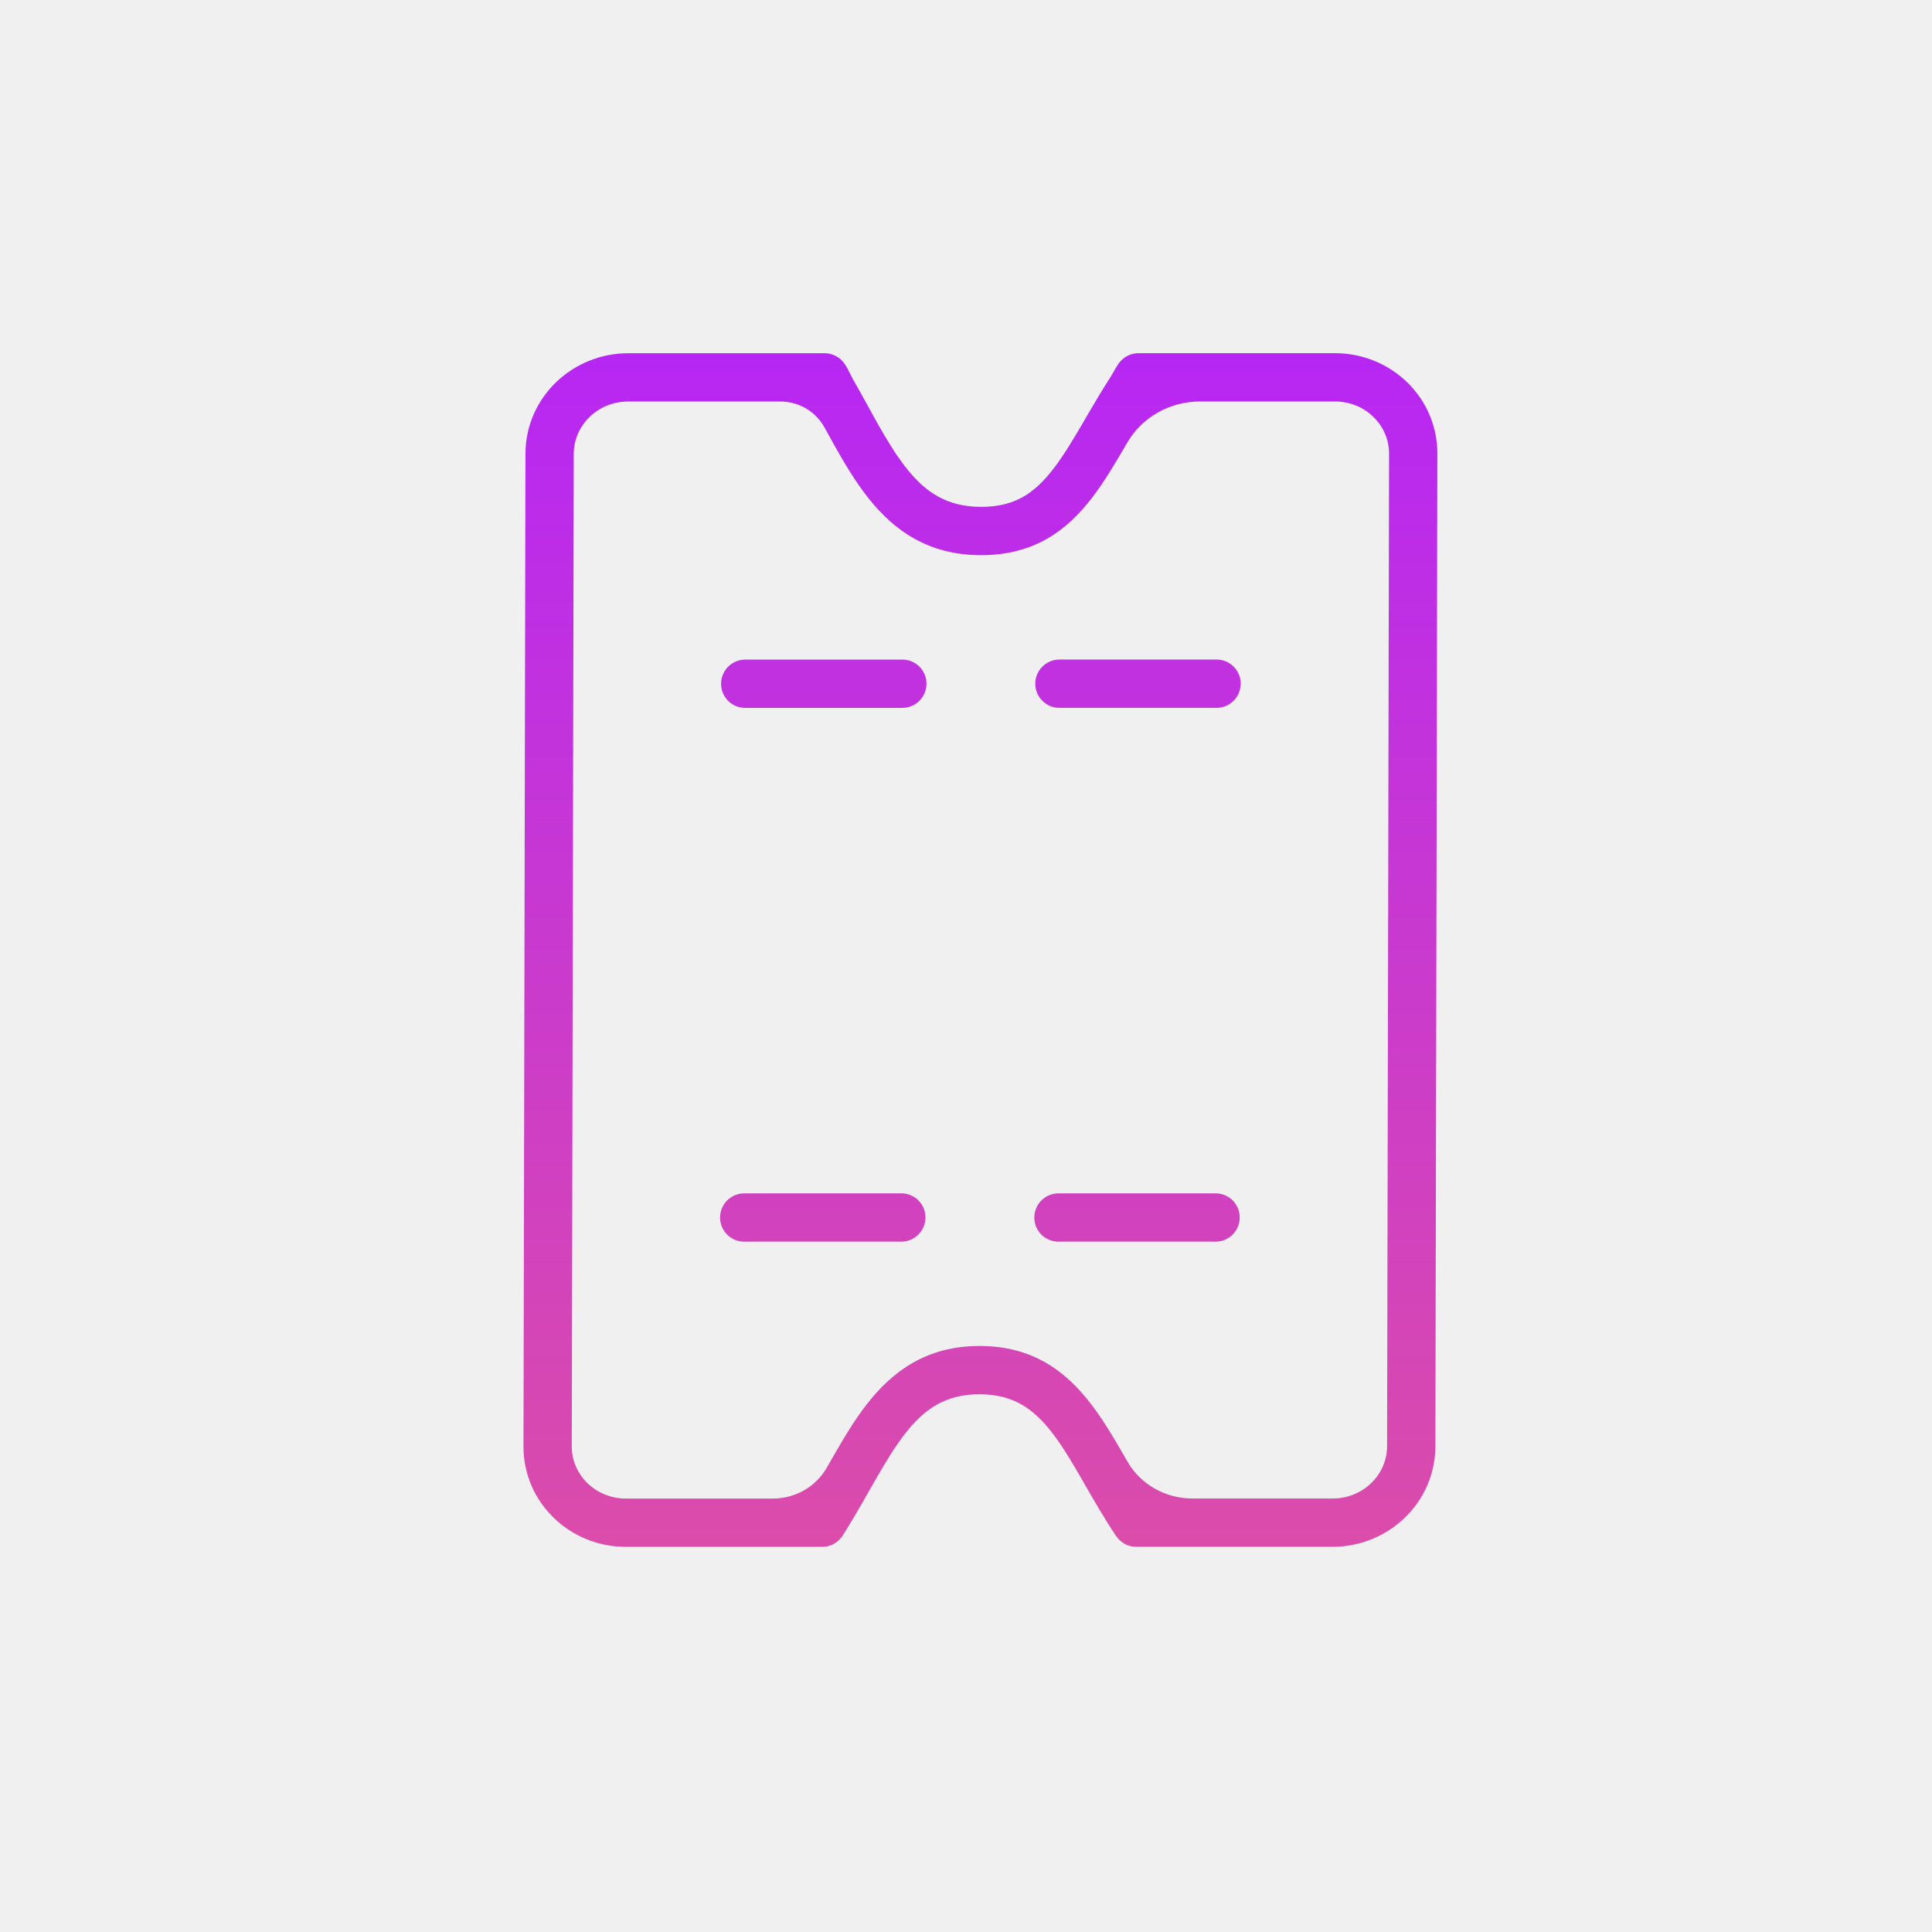
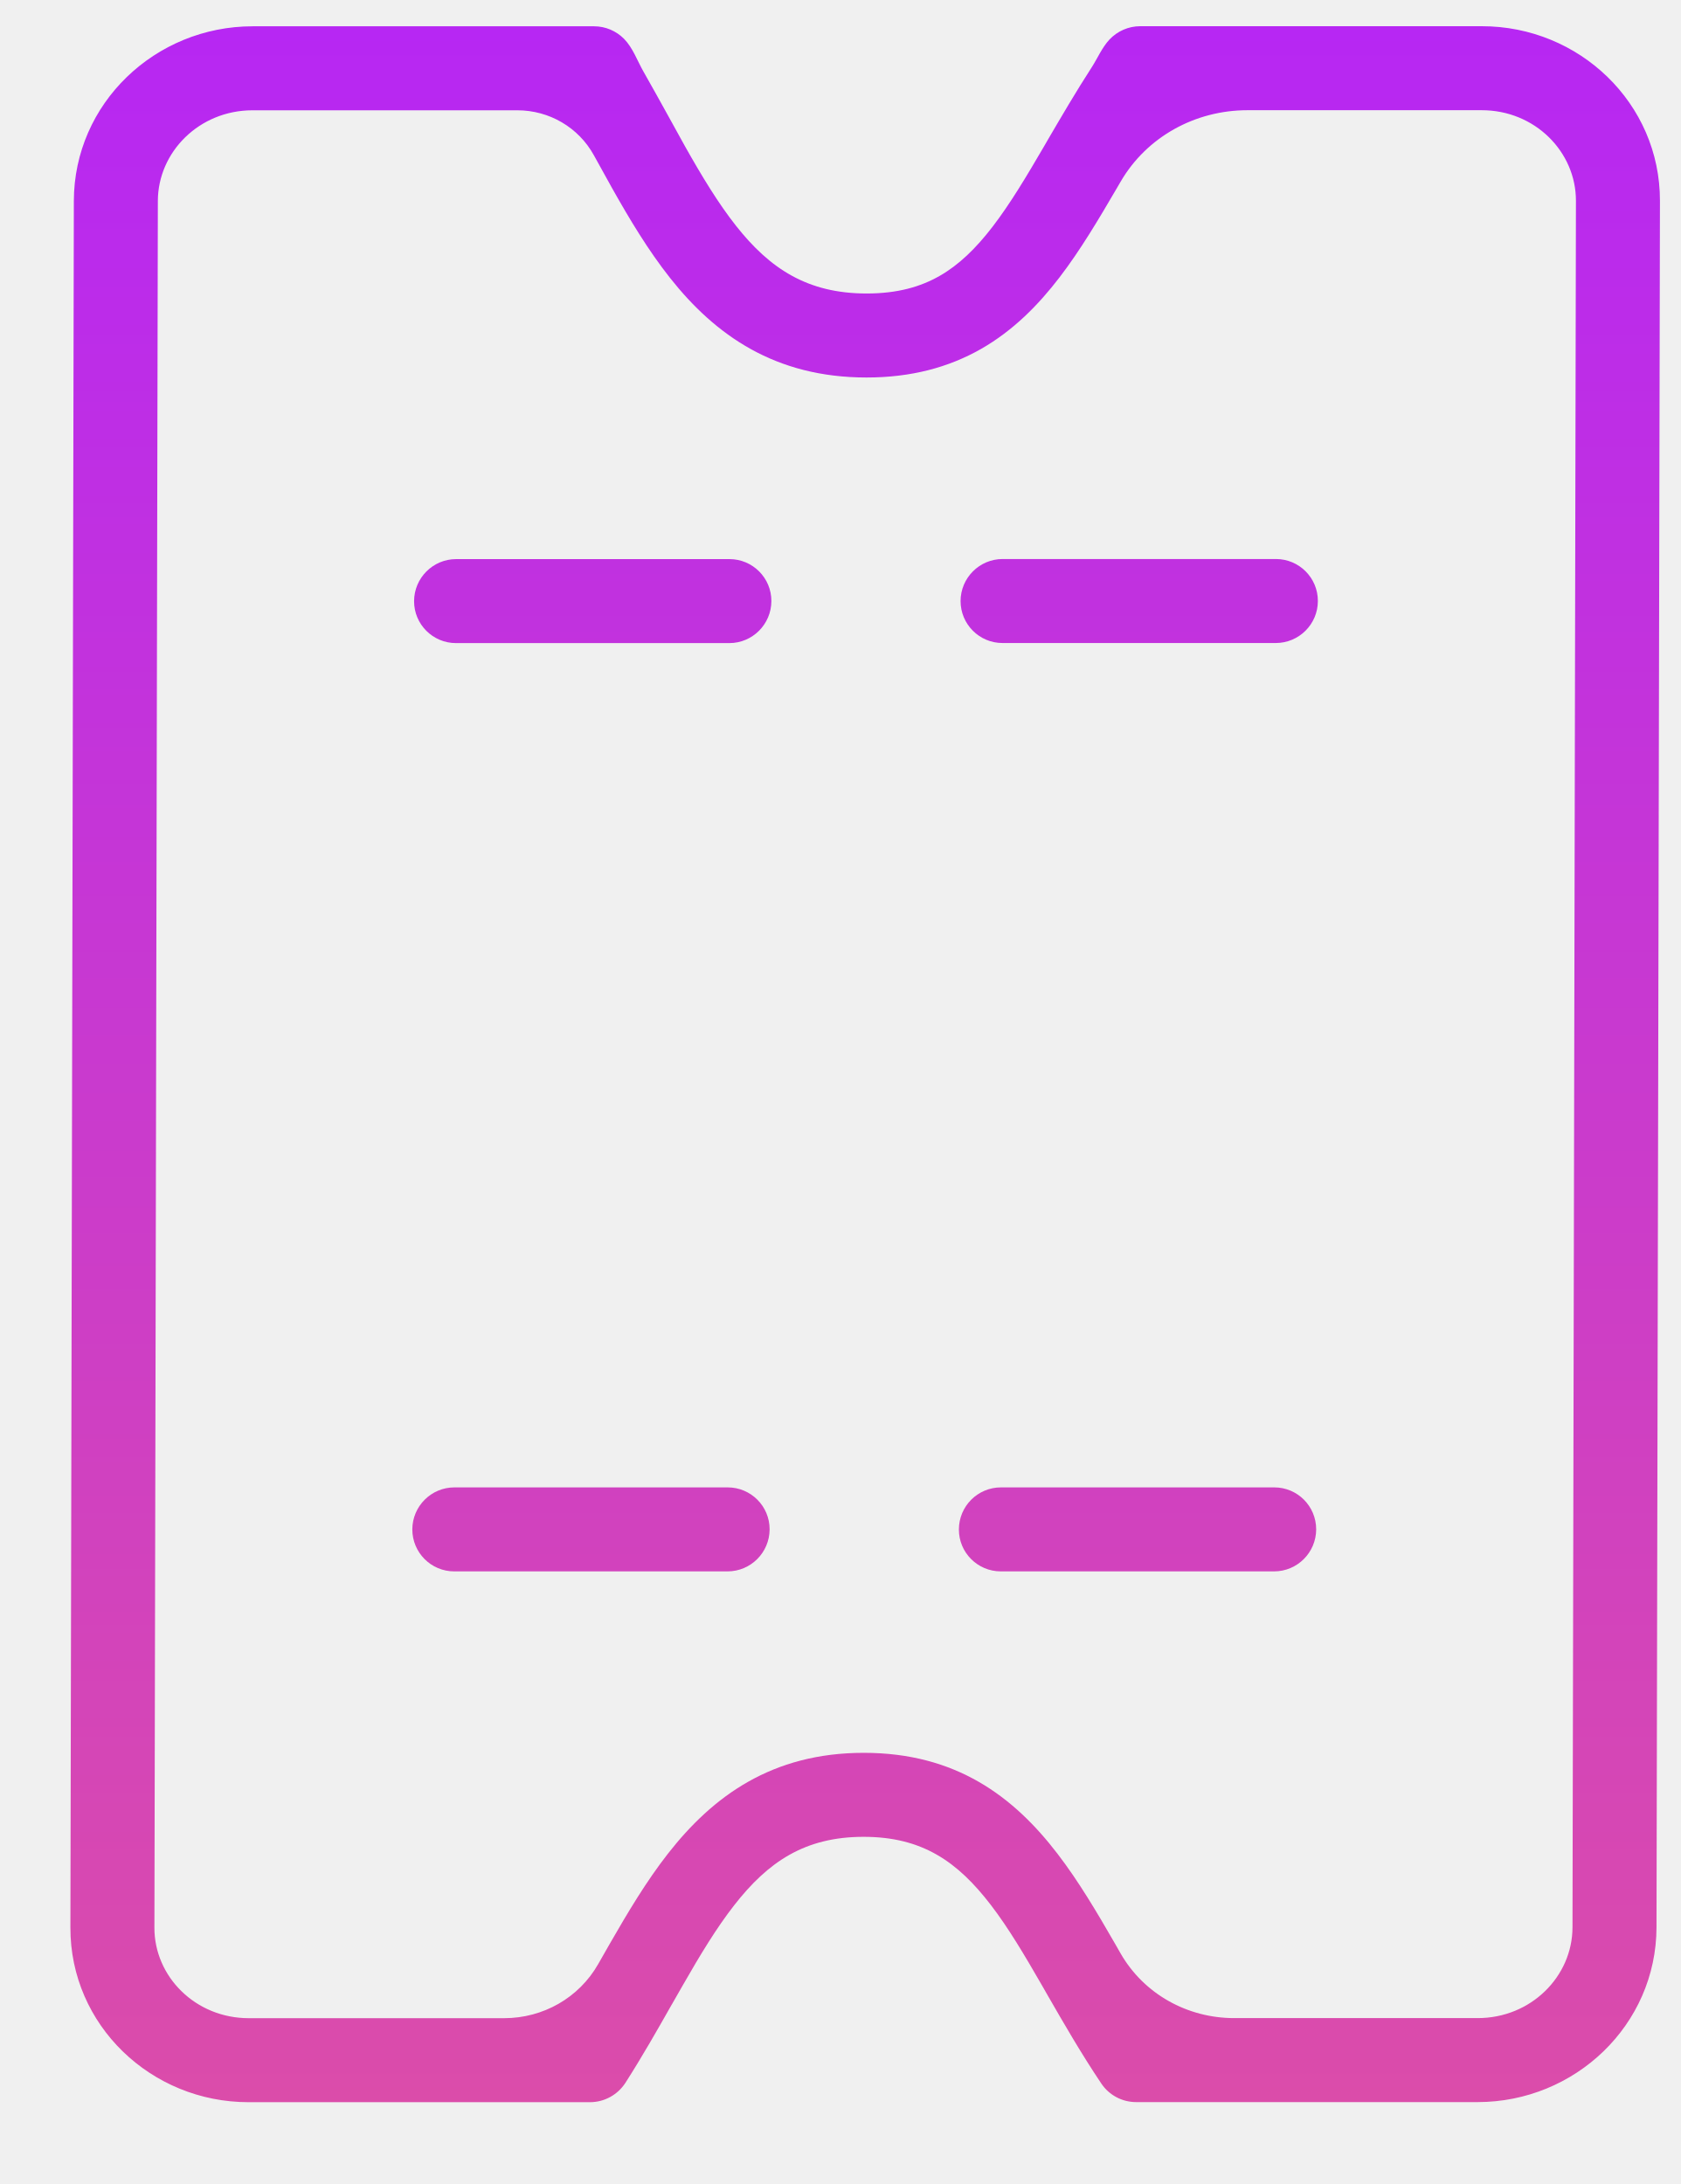
- <svg xmlns="http://www.w3.org/2000/svg" width="40" height="40" viewBox="0 0 40 40" fill="none">
-   <mask id="path-2-inside-1" fill="white">
-     <path fill-rule="evenodd" clip-rule="evenodd" d="M13.006 8.313C12.371 8.313 11.88 8.81 11.879 9.393L11.838 29.947C11.836 30.53 12.326 31.026 12.961 31.026L16.001 31.026C16.464 31.026 16.892 30.784 17.121 30.381L17.121 30.381C17.167 30.301 17.212 30.221 17.258 30.141C17.47 29.772 17.693 29.397 17.951 29.067C18.485 28.384 19.188 27.867 20.282 27.867C21.378 27.867 22.066 28.387 22.589 29.07C22.841 29.398 23.061 29.772 23.272 30.138L23.34 30.257C23.618 30.739 24.134 31.025 24.691 31.025L27.59 31.025C28.225 31.025 28.717 30.528 28.718 29.945L28.759 9.391C28.76 8.808 28.271 8.311 27.636 8.312L24.849 8.312C24.229 8.312 23.651 8.627 23.339 9.163L23.296 9.237C23.082 9.603 22.862 9.976 22.612 10.302C22.359 10.632 22.061 10.935 21.678 11.154C21.291 11.375 20.843 11.494 20.314 11.494C19.226 11.494 18.515 10.99 17.976 10.309C17.715 9.979 17.491 9.605 17.281 9.231C17.209 9.102 17.139 8.974 17.069 8.848C16.886 8.516 16.537 8.313 16.158 8.313L13.006 8.313H13.006ZM17.661 7.855C17.585 7.722 17.534 7.57 17.427 7.461C17.333 7.367 17.205 7.313 17.072 7.313L13.008 7.313L13.008 7.313C11.848 7.313 10.881 8.231 10.879 9.393L10.838 29.947C10.835 31.109 11.799 32.027 12.959 32.026L17.023 32.026C17.193 32.026 17.352 31.939 17.445 31.795C17.645 31.481 17.828 31.16 17.997 30.862L17.997 30.862L17.998 30.861C18.041 30.784 18.084 30.71 18.126 30.637C18.336 30.27 18.529 29.951 18.739 29.682C19.141 29.167 19.578 28.867 20.28 28.867C20.979 28.867 21.4 29.164 21.795 29.679C22.002 29.949 22.192 30.269 22.405 30.639L22.473 30.758L22.473 30.758C22.663 31.088 22.871 31.449 23.11 31.805C23.203 31.943 23.358 32.025 23.524 32.025L27.588 32.025C28.748 32.025 29.715 31.107 29.718 29.945L29.759 9.391C29.761 8.229 28.798 7.311 27.637 7.312L23.572 7.312C23.433 7.312 23.301 7.37 23.206 7.471C23.117 7.567 23.065 7.693 22.994 7.803C22.804 8.097 22.635 8.387 22.478 8.655L22.478 8.655L22.432 8.735C22.215 9.107 22.024 9.426 21.818 9.695C21.615 9.96 21.413 10.155 21.184 10.286C20.96 10.413 20.686 10.494 20.317 10.494C19.61 10.494 19.163 10.197 18.761 9.688C18.551 9.422 18.358 9.104 18.153 8.74C18.09 8.627 18.024 8.508 17.957 8.385C17.862 8.213 17.763 8.034 17.661 7.855ZM14.929 14.156C14.93 13.88 15.154 13.656 15.43 13.656L18.683 13.656C18.959 13.656 19.183 13.88 19.182 14.156C19.181 14.432 18.957 14.656 18.681 14.656L15.428 14.656C15.152 14.656 14.928 14.432 14.929 14.156ZM21.935 13.655C21.659 13.655 21.435 13.879 21.434 14.155C21.434 14.431 21.657 14.655 21.933 14.655L25.186 14.655C25.462 14.655 25.686 14.431 25.687 14.155C25.688 13.879 25.464 13.655 25.188 13.655L21.935 13.655ZM14.908 25.207C14.909 24.931 15.133 24.707 15.409 24.707L18.662 24.707C18.938 24.707 19.162 24.931 19.161 25.207C19.16 25.483 18.936 25.707 18.66 25.707L15.407 25.707C15.131 25.707 14.908 25.483 14.908 25.207ZM21.915 24.707C21.639 24.707 21.415 24.93 21.414 25.207C21.413 25.483 21.637 25.707 21.913 25.707L25.166 25.707C25.442 25.707 25.666 25.483 25.667 25.207C25.667 24.93 25.444 24.707 25.168 24.707H21.915Z" />
+ <svg xmlns="http://www.w3.org/2000/svg" width="20" height="26" viewBox="0 0 20 26" fill="none">
+   <mask id="path-1-inside-1" fill="white">
+     <path fill-rule="evenodd" clip-rule="evenodd" d="M3.006 1.313C2.371 1.313 1.88 1.81 1.879 2.393L1.838 22.947C1.836 23.53 2.326 24.026 2.961 24.026L6.001 24.026C6.464 24.026 6.892 23.784 7.121 23.381L7.121 23.381C7.167 23.301 7.212 23.221 7.258 23.141C7.47 22.772 7.693 22.397 7.951 22.067C8.485 21.384 9.188 20.867 10.282 20.867C11.379 20.867 12.066 21.387 12.589 22.07C12.841 22.398 13.061 22.772 13.272 23.138L13.34 23.257C13.618 23.739 14.134 24.025 14.691 24.025L17.59 24.025C18.225 24.025 18.717 23.528 18.718 22.945L18.759 2.391C18.76 1.808 18.271 1.311 17.636 1.312L14.849 1.312C14.229 1.312 13.651 1.627 13.339 2.163L13.296 2.237C13.082 2.603 12.862 2.976 12.612 3.302C12.359 3.632 12.061 3.935 11.678 4.154C11.29 4.375 10.843 4.494 10.315 4.494C9.226 4.494 8.515 3.99 7.976 3.309C7.715 2.979 7.491 2.605 7.281 2.231C7.209 2.102 7.139 1.974 7.069 1.848C6.886 1.516 6.537 1.313 6.158 1.313L3.006 1.313H3.006ZM7.661 0.855C7.585 0.722 7.534 0.57 7.427 0.461C7.333 0.367 7.205 0.313 7.072 0.313L3.008 0.313L3.008 0.313C1.848 0.313 0.881 1.231 0.879 2.393L0.838 22.947C0.835 24.109 1.799 25.027 2.959 25.026L7.023 25.026C7.193 25.026 7.352 24.939 7.445 24.795C7.646 24.481 7.828 24.16 7.997 23.862L7.997 23.862L7.998 23.861C8.041 23.784 8.084 23.71 8.126 23.637C8.336 23.27 8.529 22.951 8.739 22.682C9.141 22.167 9.578 21.867 10.28 21.867C10.979 21.867 11.4 22.164 11.795 22.679C12.002 22.949 12.192 23.269 12.405 23.639L12.473 23.758L12.473 23.758C12.663 24.088 12.871 24.449 13.11 24.805C13.203 24.943 13.358 25.025 13.524 25.025L17.588 25.025C18.748 25.025 19.715 24.107 19.718 22.945L19.759 2.391C19.761 1.229 18.798 0.311 17.637 0.312L13.572 0.312C13.434 0.312 13.301 0.37 13.206 0.471C13.117 0.567 13.065 0.693 12.994 0.803C12.804 1.097 12.635 1.387 12.478 1.655L12.478 1.655L12.432 1.735C12.215 2.107 12.024 2.426 11.818 2.695C11.615 2.96 11.412 3.155 11.184 3.285C10.96 3.413 10.686 3.494 10.316 3.494C9.61 3.494 9.163 3.197 8.761 2.688C8.551 2.422 8.358 2.104 8.153 1.74C8.09 1.627 8.024 1.508 7.957 1.385C7.862 1.213 7.763 1.034 7.661 0.855ZM4.929 7.156C4.93 6.88 5.154 6.656 5.43 6.656L8.683 6.656C8.959 6.656 9.183 6.88 9.182 7.156C9.181 7.432 8.957 7.656 8.681 7.656L5.428 7.656C5.152 7.656 4.928 7.432 4.929 7.156ZM11.935 6.655C11.659 6.655 11.435 6.879 11.434 7.155C11.434 7.431 11.657 7.655 11.933 7.655L15.186 7.655C15.462 7.655 15.687 7.431 15.687 7.155C15.688 6.879 15.464 6.655 15.188 6.655L11.935 6.655ZM4.908 18.207C4.909 17.931 5.133 17.707 5.409 17.707L8.662 17.707C8.938 17.707 9.162 17.931 9.161 18.207C9.16 18.483 8.936 18.707 8.66 18.707L5.407 18.707C5.131 18.707 4.908 18.483 4.908 18.207ZM11.915 17.707C11.639 17.707 11.415 17.93 11.414 18.207C11.413 18.483 11.637 18.707 11.913 18.707L15.166 18.707C15.442 18.707 15.666 18.483 15.667 18.207C15.667 17.93 15.444 17.707 15.168 17.707H11.915Z" />
  </mask>
-   <path d="M11.879 9.393L12.879 9.393L11.879 9.393ZM13.006 8.313L13.008 7.313L13.008 7.313L13.006 8.313ZM11.838 29.947L10.838 29.947L10.838 29.947L11.838 29.947ZM12.961 31.026L12.959 32.026H12.959L12.961 31.026ZM17.121 30.381L16.252 29.888L16.246 29.899L17.121 30.381ZM17.258 30.141L16.391 29.644L16.391 29.644L17.258 30.141ZM17.951 29.067L18.739 29.682L18.739 29.682L17.951 29.067ZM20.282 27.867L20.284 26.867H20.284L20.282 27.867ZM22.589 29.07L21.795 29.678H21.795L22.589 29.07ZM23.272 30.138L24.138 29.638L24.138 29.637L23.272 30.138ZM27.59 31.025L27.588 32.025H27.588L27.59 31.025ZM28.718 29.945L29.718 29.945L28.718 29.945ZM28.759 9.391L27.759 9.391L27.759 9.391L28.759 9.391ZM27.636 8.312L27.634 9.312L27.636 8.312ZM23.296 9.237L24.159 9.74L24.159 9.74L23.296 9.237ZM22.612 10.302L23.405 10.909L23.405 10.909L22.612 10.302ZM21.678 11.154L21.184 10.285L21.184 10.285L21.678 11.154ZM20.314 11.494L20.316 10.494L20.314 11.494ZM17.976 10.309L17.191 10.93L17.191 10.93L17.976 10.309ZM17.281 9.231L18.153 8.74L18.153 8.74L17.281 9.231ZM13.006 8.313L13.008 7.313H13.008L13.006 8.313ZM17.072 7.313L17.07 8.313L17.072 7.313ZM13.008 7.313L13.01 6.313H13.01L13.008 7.313ZM13.008 7.313L13.007 8.313H13.007L13.008 7.313ZM10.879 9.393L11.879 9.393L10.879 9.393ZM10.838 29.947L9.838 29.947L10.838 29.947ZM12.959 32.026L12.957 33.026H12.957L12.959 32.026ZM17.023 32.026L17.024 31.026H17.024L17.023 32.026ZM17.445 31.795L18.287 32.333L18.287 32.333L17.445 31.795ZM17.997 30.862L18.866 31.355L18.867 31.353L17.997 30.862ZM17.997 30.862L17.128 30.369L17.127 30.37L17.997 30.862ZM17.998 30.861L17.129 30.368L17.129 30.368L17.998 30.861ZM18.126 30.637L18.993 31.133L18.993 31.133L18.126 30.637ZM18.739 29.682L17.951 29.067L17.951 29.067L18.739 29.682ZM20.28 28.867L20.282 27.867H20.282L20.28 28.867ZM21.795 29.679L21 30.287L21 30.287L21.795 29.679ZM22.405 30.639L23.272 30.139L23.272 30.138L22.405 30.639ZM22.473 30.758L21.607 31.258L21.611 31.265L21.615 31.272L22.473 30.758ZM22.473 30.758L23.34 30.258L23.336 30.25L23.332 30.243L22.473 30.758ZM23.11 31.805L22.28 32.364L22.28 32.364L23.11 31.805ZM23.524 32.025L23.526 31.025H23.526L23.524 32.025ZM27.588 32.025L27.586 33.025L27.588 32.025ZM29.718 29.945L28.718 29.945L28.718 29.945L29.718 29.945ZM29.759 9.391L30.759 9.391L30.759 9.391L29.759 9.391ZM27.637 7.312L27.639 6.312L27.637 7.312ZM23.572 7.312L23.57 8.312L23.572 7.312ZM22.478 8.655L23.309 9.21L23.326 9.184L23.342 9.157L22.478 8.655ZM22.478 8.655L21.647 8.1L21.63 8.126L21.615 8.153L22.478 8.655ZM22.432 8.735L23.296 9.237L23.296 9.237L22.432 8.735ZM21.818 9.695L21.025 9.088L21.025 9.088L21.818 9.695ZM21.184 10.286L20.689 9.417L20.689 9.417L21.184 10.286ZM20.317 10.494L20.318 9.494L20.317 10.494ZM18.761 9.688L19.546 9.067L19.546 9.067L18.761 9.688ZM18.153 8.74L17.281 9.231L17.281 9.231L18.153 8.74ZM17.957 8.385L18.833 7.901L17.957 8.385ZM15.43 13.656L15.428 14.656L15.43 13.656ZM14.929 14.156L13.929 14.156L14.929 14.156ZM18.683 13.656L18.685 12.656L18.683 13.656ZM19.182 14.156L18.182 14.156L19.182 14.156ZM18.681 14.656L18.683 13.656L18.681 14.656ZM15.428 14.656L15.426 15.656L15.428 14.656ZM21.434 14.155L22.434 14.156L21.434 14.155ZM21.935 13.655L21.937 12.655L21.935 13.655ZM21.933 14.655L21.935 13.655L21.933 14.655ZM25.186 14.655L25.184 15.655L25.186 14.655ZM25.188 13.655L25.186 14.655L25.188 13.655ZM15.409 24.707L15.408 25.707H15.408L15.409 24.707ZM18.662 24.707L18.664 23.707H18.664L18.662 24.707ZM19.161 25.207L20.161 25.208L20.161 25.208L19.161 25.207ZM18.66 25.707L18.662 24.707H18.662L18.66 25.707ZM15.407 25.707L15.405 26.707H15.405L15.407 25.707ZM21.913 25.707L21.911 26.707H21.911L21.913 25.707ZM25.166 25.707L25.167 24.707H25.167L25.166 25.707ZM25.667 25.207L24.667 25.206L25.667 25.207ZM17.661 7.855L16.792 8.352L17.661 7.855ZM16.158 8.313L16.156 9.313L16.158 8.313ZM22.994 7.803L23.833 8.345L22.994 7.803ZM24.691 31.025L24.69 32.025L24.691 31.025ZM16.001 31.026L16.003 30.026L16.001 31.026ZM12.879 9.393C12.879 9.386 12.898 9.313 13.005 9.313L13.008 7.313C11.844 7.313 10.881 8.234 10.879 9.392L12.879 9.393ZM12.838 29.947L12.879 9.393L10.879 9.392L10.838 29.947L12.838 29.947ZM12.963 30.026C12.856 30.026 12.838 29.954 12.838 29.947L10.838 29.947C10.835 31.105 11.795 32.027 12.959 32.026L12.963 30.026ZM16.003 30.026L12.963 30.026L12.959 32.026L15.999 32.026L16.003 30.026ZM16.246 29.899L16.246 29.899L17.997 30.863L17.997 30.863L16.246 29.899ZM16.391 29.644C16.344 29.727 16.297 29.808 16.252 29.888L17.991 30.874C18.036 30.794 18.081 30.715 18.126 30.637L16.391 29.644ZM17.164 28.453C16.858 28.844 16.604 29.273 16.391 29.644L18.126 30.637C18.336 30.271 18.529 29.951 18.739 29.682L17.164 28.453ZM20.284 26.867C18.797 26.867 17.828 27.602 17.163 28.453L18.739 29.682C19.142 29.166 19.579 28.867 20.28 28.867L20.284 26.867ZM23.384 28.461C22.733 27.611 21.779 26.867 20.284 26.867L20.28 28.867C20.978 28.867 21.4 29.163 21.795 29.678L23.384 28.461ZM24.138 29.637C23.929 29.275 23.68 28.848 23.384 28.461L21.795 29.678C22.002 29.949 22.192 30.269 22.405 30.639L24.138 29.637ZM24.207 29.757L24.138 29.638L22.405 30.638L22.473 30.757L24.207 29.757ZM27.592 30.025L24.693 30.025L24.69 32.025L27.588 32.025L27.592 30.025ZM27.718 29.945C27.718 29.952 27.698 30.025 27.592 30.025L27.588 32.025C28.752 32.025 29.715 31.104 29.718 29.945L27.718 29.945ZM27.759 9.391L27.718 29.945L29.718 29.945L29.759 9.391L27.759 9.391ZM27.634 9.312C27.74 9.312 27.759 9.384 27.759 9.391L29.759 9.391C29.761 8.233 28.801 7.311 27.637 7.312L27.634 9.312ZM24.847 9.312L27.634 9.312L27.637 7.312L24.85 7.312L24.847 9.312ZM24.159 9.74L24.203 9.665L22.475 8.66L22.432 8.735L24.159 9.74ZM23.405 10.909C23.699 10.526 23.949 10.099 24.159 9.74L22.432 8.734C22.215 9.107 22.024 9.426 21.818 9.695L23.405 10.909ZM22.173 12.022C22.71 11.716 23.103 11.304 23.405 10.909L21.818 9.695C21.615 9.96 21.412 10.155 21.184 10.285L22.173 12.022ZM20.313 12.494C21 12.494 21.621 12.337 22.173 12.022L21.184 10.285C20.96 10.413 20.686 10.494 20.316 10.494L20.313 12.494ZM17.191 10.93C17.866 11.783 18.842 12.494 20.313 12.494L20.316 10.494C19.61 10.494 19.164 10.197 18.761 9.688L17.191 10.93ZM16.41 9.722C16.625 10.105 16.88 10.536 17.191 10.93L18.761 9.688C18.551 9.422 18.358 9.104 18.153 8.74L16.41 9.722ZM16.192 9.331C16.262 9.457 16.334 9.589 16.41 9.722L18.153 8.74C18.083 8.615 18.015 8.492 17.945 8.364L16.192 9.331ZM13.004 9.313L16.156 9.313L16.16 7.313L13.008 7.313L13.004 9.313ZM13.004 9.313H13.005L13.008 7.313H13.008L13.004 9.313ZM17.07 8.313C16.937 8.313 16.809 8.26 16.716 8.166L18.138 6.757C17.857 6.473 17.474 6.314 17.074 6.313L17.07 8.313ZM13.007 8.313L17.07 8.313L17.074 6.313L13.01 6.313L13.007 8.313ZM13.007 8.313L13.007 8.313L13.01 6.313H13.01L13.007 8.313ZM11.879 9.393C11.88 8.812 12.369 8.313 13.007 8.313L13.01 6.313C11.327 6.313 9.882 7.65 9.879 9.393L11.879 9.393ZM11.838 29.948L11.879 9.393L9.879 9.393L9.838 29.947L11.838 29.948ZM12.961 31.026C12.323 31.026 11.836 30.528 11.838 29.948L9.838 29.947C9.834 31.69 11.274 33.027 12.957 33.026L12.961 31.026ZM17.024 31.026L12.961 31.026L12.957 33.026L17.021 33.026L17.024 31.026ZM16.602 31.257C16.695 31.113 16.854 31.026 17.024 31.026L17.021 33.026C17.533 33.026 18.01 32.764 18.287 32.333L16.602 31.257ZM17.128 30.369C16.957 30.67 16.787 30.969 16.602 31.257L18.287 32.333C18.504 31.993 18.699 31.65 18.866 31.355L17.128 30.369ZM17.127 30.37L17.127 30.37L18.867 31.353L18.867 31.353L17.127 30.37ZM17.129 30.368L17.128 30.369L18.866 31.355L18.867 31.354L17.129 30.368ZM17.258 30.14C17.215 30.215 17.172 30.292 17.129 30.368L18.867 31.354C18.911 31.277 18.952 31.204 18.993 31.133L17.258 30.14ZM17.951 29.067C17.693 29.397 17.47 29.772 17.258 30.14L18.993 31.133C19.201 30.769 19.364 30.504 19.527 30.296L17.951 29.067ZM20.282 27.867C19.778 27.867 19.321 27.977 18.907 28.21C18.505 28.437 18.2 28.748 17.951 29.067L19.527 30.296C19.68 30.1 19.794 30.004 19.887 29.952C19.968 29.907 20.08 29.867 20.278 29.867L20.282 27.867ZM22.589 29.07C22.347 28.753 22.048 28.44 21.649 28.212C21.238 27.976 20.783 27.867 20.282 27.867L20.278 29.867C20.476 29.867 20.581 29.906 20.654 29.948C20.739 29.997 20.848 30.089 21 30.287L22.589 29.07ZM23.272 30.138C23.061 29.773 22.841 29.399 22.589 29.07L21 30.287C21.162 30.499 21.323 30.766 21.539 31.14L23.272 30.138ZM23.34 30.257L23.272 30.139L21.538 31.139L21.607 31.258L23.34 30.257ZM23.332 30.243L23.332 30.243L21.615 31.272L21.615 31.272L23.332 30.243ZM23.941 31.246C23.724 30.924 23.533 30.592 23.34 30.258L21.606 31.257C21.794 31.584 22.018 31.975 22.28 32.364L23.941 31.246ZM23.526 31.025C23.692 31.025 23.848 31.108 23.941 31.246L22.28 32.364C22.558 32.778 23.024 33.025 23.523 33.025L23.526 31.025ZM27.59 31.025L23.526 31.025L23.523 33.025L27.586 33.025L27.59 31.025ZM28.718 29.945C28.717 30.526 28.227 31.025 27.59 31.025L27.586 33.025C29.27 33.025 30.714 31.688 30.718 29.945L28.718 29.945ZM28.759 9.39L28.718 29.945L30.718 29.945L30.759 9.391L28.759 9.39ZM27.636 8.312C28.273 8.311 28.76 8.81 28.759 9.39L30.759 9.391C30.762 7.648 29.323 6.311 27.639 6.312L27.636 8.312ZM23.57 8.312L27.636 8.312L27.639 6.312L23.574 6.312L23.57 8.312ZM23.936 8.153C23.842 8.254 23.709 8.312 23.57 8.312L23.574 6.312C23.158 6.312 22.76 6.485 22.476 6.789L23.936 8.153ZM23.342 9.157C23.5 8.887 23.657 8.617 23.833 8.345L22.155 7.26C21.95 7.577 21.769 7.887 21.615 8.153L23.342 9.157ZM23.309 9.21L23.309 9.21L21.647 8.1L21.647 8.1L23.309 9.21ZM23.296 9.237L23.342 9.158L21.615 8.153L21.568 8.232L23.296 9.237ZM22.612 10.302C22.862 9.976 23.082 9.603 23.296 9.237L21.569 8.232C21.347 8.611 21.187 8.877 21.025 9.088L22.612 10.302ZM21.678 11.154C22.061 10.935 22.359 10.632 22.612 10.302L21.025 9.088C20.871 9.289 20.764 9.375 20.689 9.417L21.678 11.154ZM20.315 11.494C20.843 11.494 21.291 11.375 21.678 11.154L20.689 9.417C20.654 9.438 20.613 9.455 20.561 9.469C20.507 9.482 20.429 9.494 20.318 9.494L20.315 11.494ZM17.976 10.309C18.228 10.627 18.536 10.935 18.94 11.158C19.354 11.386 19.811 11.494 20.315 11.494L20.318 9.494C20.114 9.494 19.995 9.454 19.909 9.406C19.812 9.353 19.696 9.257 19.546 9.067L17.976 10.309ZM17.281 9.231C17.491 9.604 17.715 9.979 17.976 10.309L19.546 9.067C19.387 8.865 19.225 8.604 19.025 8.248L17.281 9.231ZM17.08 8.868C17.148 8.99 17.215 9.113 17.281 9.231L19.025 8.248C18.964 8.14 18.901 8.025 18.833 7.901L17.08 8.868ZM16.792 8.352C16.89 8.523 16.985 8.695 17.08 8.868L18.833 7.901C18.739 7.73 18.637 7.545 18.53 7.358L16.792 8.352ZM15.432 12.656C14.604 12.656 13.931 13.327 13.929 14.156L15.929 14.156C15.928 14.432 15.704 14.656 15.428 14.656L15.432 12.656ZM18.685 12.656L15.432 12.656L15.428 14.656L18.681 14.656L18.685 12.656ZM20.182 14.156C20.184 13.328 19.514 12.656 18.685 12.656L18.681 14.656C18.405 14.656 18.181 14.432 18.182 14.156L20.182 14.156ZM18.679 15.656C19.507 15.656 20.18 14.985 20.182 14.156L18.182 14.156C18.183 13.88 18.407 13.656 18.683 13.656L18.679 15.656ZM15.426 15.656L18.679 15.656L18.683 13.656L15.43 13.656L15.426 15.656ZM13.929 14.156C13.927 14.984 14.598 15.656 15.426 15.656L15.43 13.656C15.706 13.656 15.93 13.88 15.929 14.156L13.929 14.156ZM22.434 14.156C22.434 14.432 22.209 14.655 21.934 14.655L21.937 12.655C21.109 12.655 20.436 13.327 20.434 14.155L22.434 14.156ZM21.935 13.655C22.211 13.655 22.435 13.88 22.434 14.156L20.434 14.155C20.432 14.983 21.103 15.655 21.931 15.655L21.935 13.655ZM25.188 13.655L21.935 13.655L21.931 15.655H25.184L25.188 13.655ZM24.687 14.155C24.688 13.879 24.912 13.655 25.188 13.655L25.184 15.655C26.012 15.655 26.685 14.984 26.687 14.156L24.687 14.155ZM25.186 14.655C24.91 14.655 24.686 14.431 24.687 14.155L26.687 14.156C26.689 13.327 26.019 12.655 25.19 12.655L25.186 14.655ZM21.934 14.655L25.186 14.655L25.19 12.655L21.937 12.655L21.934 14.655ZM15.411 23.707C14.583 23.707 13.91 24.379 13.908 25.207L15.908 25.208C15.908 25.484 15.684 25.707 15.408 25.707L15.411 23.707ZM18.664 23.707L15.411 23.707L15.408 25.707L18.66 25.707L18.664 23.707ZM20.161 25.208C20.163 24.379 19.493 23.707 18.664 23.707L18.66 25.707C18.384 25.707 18.16 25.483 18.161 25.207L20.161 25.208ZM18.658 26.707C19.486 26.707 20.159 26.036 20.161 25.208L18.161 25.207C18.162 24.931 18.386 24.707 18.662 24.707L18.658 26.707ZM15.405 26.707L18.658 26.707L18.662 24.707L15.409 24.707L15.405 26.707ZM13.908 25.207C13.906 26.035 14.577 26.707 15.405 26.707L15.409 24.707C15.685 24.707 15.909 24.931 15.908 25.208L13.908 25.207ZM22.414 25.207C22.413 25.483 22.189 25.707 21.913 25.707L21.917 23.707C21.089 23.707 20.416 24.378 20.414 25.206L22.414 25.207ZM21.915 24.707C22.191 24.707 22.415 24.931 22.414 25.207L20.414 25.206C20.412 26.035 21.082 26.707 21.911 26.707L21.915 24.707ZM25.167 24.707L21.915 24.707L21.911 26.707L25.164 26.707L25.167 24.707ZM24.667 25.206C24.667 24.93 24.891 24.707 25.167 24.707L25.164 26.707C25.992 26.707 26.665 26.035 26.667 25.207L24.667 25.206ZM25.166 25.707C24.89 25.707 24.666 25.483 24.667 25.206L26.667 25.207C26.669 24.378 25.998 23.707 25.17 23.707L25.166 25.707ZM21.913 25.707H25.166L25.17 23.707H21.917L21.913 25.707ZM16.716 8.166C16.665 8.114 16.65 8.076 16.67 8.114C16.68 8.135 16.689 8.152 16.711 8.197C16.73 8.235 16.758 8.291 16.792 8.352L18.53 7.358C18.494 7.296 18.526 7.344 18.442 7.184C18.39 7.085 18.296 6.917 18.138 6.757L16.716 8.166ZM17.945 8.364C17.584 7.708 16.896 7.313 16.16 7.313L16.156 9.313C16.178 9.313 16.189 9.324 16.192 9.331L17.945 8.364ZM24.85 7.312C23.893 7.312 22.977 7.8 22.475 8.66L24.203 9.665C24.326 9.453 24.564 9.312 24.847 9.312L24.85 7.312ZM22.476 6.789C22.351 6.922 22.27 7.058 22.227 7.134C22.209 7.165 22.18 7.216 22.174 7.228C22.161 7.25 22.156 7.258 22.155 7.26L23.833 8.345C23.868 8.292 23.896 8.243 23.915 8.208C23.925 8.191 23.935 8.173 23.942 8.161C23.949 8.148 23.955 8.138 23.96 8.129C23.982 8.091 23.971 8.115 23.936 8.153L22.476 6.789ZM22.473 30.757C22.937 31.562 23.791 32.025 24.69 32.025L24.693 30.025C24.477 30.025 24.299 29.916 24.207 29.757L22.473 30.757ZM15.999 32.026C16.811 32.026 17.578 31.599 17.991 30.874L16.252 29.888C16.207 29.968 16.116 30.026 16.003 30.026L15.999 32.026Z" fill="url(#paint0_linear)" mask="url(#path-2-inside-1)" />
+   <path d="M1.879 2.393L2.879 2.393L1.879 2.393ZM3.006 1.313L3.008 0.313L3.008 0.313L3.006 1.313ZM1.838 22.947L0.838 22.947L0.838 22.947L1.838 22.947ZM2.961 24.026L2.959 25.026H2.959L2.961 24.026ZM7.121 23.381L6.252 22.888L6.246 22.899L7.121 23.381ZM7.258 23.141L6.391 22.644L6.391 22.644L7.258 23.141ZM7.951 22.067L8.739 22.682L8.739 22.682L7.951 22.067ZM10.282 20.867L10.284 19.867H10.284L10.282 20.867ZM12.589 22.07L11.795 22.678H11.795L12.589 22.07ZM13.272 23.138L14.138 22.638L14.138 22.637L13.272 23.138ZM17.59 24.025L17.588 25.025H17.588L17.59 24.025ZM18.718 22.945L19.718 22.945L18.718 22.945ZM18.759 2.391L17.759 2.391L17.759 2.391L18.759 2.391ZM17.636 1.312L17.634 2.312L17.636 1.312ZM13.296 2.237L14.159 2.74L14.159 2.74L13.296 2.237ZM12.612 3.302L13.405 3.909L13.405 3.909L12.612 3.302ZM11.678 4.154L11.184 3.285L11.184 3.285L11.678 4.154ZM10.315 4.494L10.316 3.494L10.315 4.494ZM7.976 3.309L7.191 3.93L7.191 3.93L7.976 3.309ZM7.281 2.231L8.153 1.74L8.153 1.74L7.281 2.231ZM3.006 1.313L3.008 0.313H3.008L3.006 1.313ZM7.072 0.313L7.07 1.313L7.072 0.313ZM3.008 0.313L3.01 -0.687H3.01L3.008 0.313ZM3.008 0.313L3.007 1.313H3.007L3.008 0.313ZM0.879 2.393L1.879 2.393L0.879 2.393ZM0.838 22.947L-0.162 22.947L0.838 22.947ZM2.959 25.026L2.957 26.026H2.957L2.959 25.026ZM7.023 25.026L7.024 24.026H7.024L7.023 25.026ZM7.445 24.795L8.287 25.333L8.287 25.333L7.445 24.795ZM7.997 23.862L8.866 24.355L8.867 24.353L7.997 23.862ZM7.997 23.862L7.128 23.369L7.127 23.37L7.997 23.862ZM7.998 23.861L7.129 23.368L7.129 23.368L7.998 23.861ZM8.126 23.637L8.993 24.133L8.993 24.133L8.126 23.637ZM8.739 22.682L7.951 22.067L7.951 22.067L8.739 22.682ZM10.28 21.867L10.281 20.867H10.281L10.28 21.867ZM11.795 22.679L11 23.287L11 23.287L11.795 22.679ZM12.405 23.639L13.272 23.139L13.272 23.138L12.405 23.639ZM12.473 23.758L11.607 24.258L11.611 24.265L11.615 24.272L12.473 23.758ZM12.473 23.758L13.341 23.258L13.336 23.25L13.332 23.243L12.473 23.758ZM13.11 24.805L12.28 25.364L12.28 25.364L13.11 24.805ZM13.524 25.025L13.526 24.025H13.526L13.524 25.025ZM17.588 25.025L17.586 26.025L17.588 25.025ZM19.718 22.945L18.718 22.945L18.718 22.945L19.718 22.945ZM19.759 2.391L20.759 2.391L20.759 2.391L19.759 2.391ZM17.637 0.312L17.639 -0.688L17.637 0.312ZM13.572 0.312L13.57 1.312L13.572 0.312ZM12.478 1.655L13.309 2.21L13.326 2.184L13.342 2.157L12.478 1.655ZM12.478 1.655L11.647 1.1L11.63 1.126L11.615 1.153L12.478 1.655ZM12.432 1.735L13.296 2.237L13.296 2.237L12.432 1.735ZM11.818 2.695L11.025 2.088L11.025 2.088L11.818 2.695ZM11.184 3.285L10.689 2.417L10.689 2.417L11.184 3.285ZM10.316 3.494L10.318 2.494L10.316 3.494ZM8.761 2.688L9.546 2.067L9.546 2.067L8.761 2.688ZM8.153 1.74L7.281 2.231L7.281 2.231L8.153 1.74ZM7.957 1.385L8.833 0.901L7.957 1.385ZM5.43 6.656L5.428 7.656L5.43 6.656ZM4.929 7.156L3.929 7.156L4.929 7.156ZM8.683 6.656L8.685 5.656L8.683 6.656ZM9.182 7.156L8.182 7.156L9.182 7.156ZM8.681 7.656L8.683 6.656L8.681 7.656ZM5.428 7.656L5.426 8.656L5.428 7.656ZM11.434 7.155L12.434 7.156L11.434 7.155ZM11.935 6.655L11.937 5.655L11.935 6.655ZM11.933 7.655L11.935 6.655L11.933 7.655ZM15.186 7.655L15.184 8.655L15.186 7.655ZM15.188 6.655L15.186 7.655L15.188 6.655ZM5.409 17.707L5.408 18.707H5.408L5.409 17.707ZM8.662 17.707L8.664 16.707H8.664L8.662 17.707ZM9.161 18.207L10.161 18.208L10.161 18.208L9.161 18.207ZM8.66 18.707L8.662 17.707H8.662L8.66 18.707ZM5.407 18.707L5.405 19.707H5.405L5.407 18.707ZM11.913 18.707L11.911 19.707H11.911L11.913 18.707ZM15.166 18.707L15.167 17.707H15.167L15.166 18.707ZM15.667 18.207L14.667 18.206L15.667 18.207ZM7.661 0.855L6.792 1.352L7.661 0.855ZM6.158 1.313L6.156 2.313L6.158 1.313ZM12.994 0.803L13.833 1.345L12.994 0.803ZM14.691 24.025L14.69 25.025L14.691 24.025ZM6.001 24.026L6.003 23.026L6.001 24.026ZM2.879 2.393C2.879 2.386 2.898 2.313 3.005 2.313L3.008 0.313C1.844 0.313 0.881 1.234 0.879 2.392L2.879 2.393ZM2.838 22.947L2.879 2.393L0.879 2.392L0.838 22.947L2.838 22.947ZM2.963 23.026C2.856 23.026 2.838 22.954 2.838 22.947L0.838 22.947C0.835 24.105 1.795 25.027 2.959 25.026L2.963 23.026ZM6.003 23.026L2.963 23.026L2.959 25.026L5.999 25.026L6.003 23.026ZM6.246 22.899L6.246 22.899L7.997 23.863L7.997 23.863L6.246 22.899ZM6.391 22.644C6.344 22.727 6.297 22.808 6.252 22.888L7.991 23.874C8.036 23.794 8.081 23.715 8.126 23.637L6.391 22.644ZM7.164 21.453C6.858 21.844 6.604 22.273 6.391 22.644L8.126 23.637C8.336 23.271 8.529 22.951 8.739 22.682L7.164 21.453ZM10.284 19.867C8.797 19.867 7.828 20.602 7.164 21.453L8.739 22.682C9.142 22.166 9.579 21.867 10.28 21.867L10.284 19.867ZM13.384 21.461C12.733 20.611 11.779 19.867 10.284 19.867L10.28 21.867C10.978 21.867 11.4 22.163 11.795 22.678L13.384 21.461ZM14.138 22.637C13.929 22.275 13.68 21.848 13.384 21.461L11.795 22.678C12.002 22.949 12.192 23.269 12.405 23.639L14.138 22.637ZM14.207 22.757L14.138 22.638L12.405 23.638L12.473 23.757L14.207 22.757ZM17.592 23.025L14.693 23.025L14.69 25.025L17.588 25.025L17.592 23.025ZM17.718 22.945C17.718 22.952 17.698 23.025 17.592 23.025L17.588 25.025C18.752 25.025 19.715 24.104 19.718 22.945L17.718 22.945ZM17.759 2.391L17.718 22.945L19.718 22.945L19.759 2.391L17.759 2.391ZM17.634 2.312C17.74 2.312 17.759 2.384 17.759 2.391L19.759 2.391C19.761 1.233 18.801 0.311 17.637 0.312L17.634 2.312ZM14.847 2.312L17.634 2.312L17.637 0.312L14.85 0.312L14.847 2.312ZM14.159 2.74L14.203 2.665L12.475 1.66L12.432 1.735L14.159 2.74ZM13.405 3.909C13.699 3.526 13.949 3.099 14.159 2.74L12.432 1.734C12.215 2.107 12.024 2.426 11.818 2.695L13.405 3.909ZM12.173 5.022C12.71 4.716 13.103 4.304 13.405 3.909L11.818 2.695C11.615 2.96 11.412 3.155 11.184 3.285L12.173 5.022ZM10.313 5.494C10.999 5.494 11.621 5.337 12.173 5.022L11.184 3.285C10.96 3.413 10.686 3.494 10.316 3.494L10.313 5.494ZM7.191 3.93C7.866 4.783 8.842 5.494 10.313 5.494L10.316 3.494C9.61 3.494 9.164 3.197 8.761 2.688L7.191 3.93ZM6.41 2.722C6.625 3.105 6.88 3.536 7.191 3.93L8.761 2.688C8.551 2.422 8.358 2.104 8.153 1.74L6.41 2.722ZM6.192 2.331C6.262 2.457 6.334 2.589 6.41 2.722L8.153 1.74C8.083 1.615 8.015 1.492 7.945 1.364L6.192 2.331ZM3.004 2.313L6.156 2.313L6.16 0.313L3.008 0.313L3.004 2.313ZM3.004 2.313H3.004L3.008 0.313H3.008L3.004 2.313ZM7.07 1.313C6.937 1.313 6.809 1.26 6.716 1.166L8.138 -0.243C7.857 -0.527 7.474 -0.686 7.074 -0.687L7.07 1.313ZM3.006 1.313L7.07 1.313L7.074 -0.687L3.01 -0.687L3.006 1.313ZM3.007 1.313L3.007 1.313L3.01 -0.687H3.01L3.007 1.313ZM1.879 2.393C1.88 1.812 2.369 1.313 3.007 1.313L3.01 -0.687C1.327 -0.687 -0.118 0.65 -0.121 2.393L1.879 2.393ZM1.838 22.948L1.879 2.393L-0.121 2.393L-0.162 22.947L1.838 22.948ZM2.961 24.026C2.324 24.026 1.836 23.528 1.838 22.948L-0.162 22.947C-0.166 24.69 1.274 26.027 2.957 26.026L2.961 24.026ZM7.024 24.026L2.961 24.026L2.957 26.026L7.021 26.026L7.024 24.026ZM6.603 24.257C6.695 24.113 6.854 24.026 7.024 24.026L7.021 26.026C7.533 26.026 8.01 25.765 8.287 25.333L6.603 24.257ZM7.128 23.369C6.957 23.67 6.787 23.969 6.603 24.257L8.287 25.333C8.504 24.993 8.699 24.65 8.866 24.355L7.128 23.369ZM7.127 23.37L7.127 23.37L8.867 24.353L8.867 24.353L7.127 23.37ZM7.129 23.368L7.128 23.369L8.867 24.355L8.867 24.354L7.129 23.368ZM7.258 23.14C7.215 23.215 7.172 23.292 7.129 23.368L8.867 24.354C8.911 24.277 8.952 24.204 8.993 24.133L7.258 23.14ZM7.951 22.067C7.693 22.397 7.47 22.772 7.258 23.14L8.993 24.133C9.201 23.769 9.364 23.504 9.527 23.296L7.951 22.067ZM10.281 20.867C9.778 20.867 9.321 20.977 8.907 21.21C8.505 21.437 8.2 21.748 7.951 22.067L9.527 23.296C9.68 23.1 9.794 23.004 9.887 22.952C9.968 22.907 10.08 22.867 10.278 22.867L10.281 20.867ZM12.589 22.07C12.347 21.753 12.048 21.44 11.649 21.212C11.238 20.976 10.783 20.867 10.281 20.867L10.278 22.867C10.476 22.867 10.581 22.906 10.653 22.948C10.739 22.997 10.848 23.089 11 23.287L12.589 22.07ZM13.272 23.138C13.061 22.773 12.841 22.399 12.589 22.07L11 23.287C11.162 23.499 11.323 23.766 11.539 24.14L13.272 23.138ZM13.34 23.257L13.272 23.139L11.538 24.139L11.607 24.258L13.34 23.257ZM13.332 23.243L13.332 23.243L11.615 24.272L11.615 24.272L13.332 23.243ZM13.941 24.246C13.724 23.924 13.533 23.592 13.341 23.258L11.606 24.257C11.794 24.584 12.018 24.975 12.28 25.364L13.941 24.246ZM13.526 24.025C13.692 24.025 13.848 24.108 13.941 24.246L12.28 25.364C12.558 25.777 13.024 26.025 13.523 26.025L13.526 24.025ZM17.59 24.025L13.526 24.025L13.523 26.025L17.586 26.025L17.59 24.025ZM18.718 22.945C18.717 23.526 18.227 24.025 17.59 24.025L17.586 26.025C19.27 26.025 20.714 24.688 20.718 22.945L18.718 22.945ZM18.759 2.39L18.718 22.945L20.718 22.945L20.759 2.391L18.759 2.39ZM17.636 1.312C18.273 1.311 18.76 1.81 18.759 2.39L20.759 2.391C20.762 0.648 19.323 -0.689 17.639 -0.688L17.636 1.312ZM13.57 1.312L17.636 1.312L17.639 -0.688L13.574 -0.688L13.57 1.312ZM13.936 1.153C13.842 1.254 13.709 1.312 13.57 1.312L13.574 -0.688C13.158 -0.688 12.76 -0.515 12.476 -0.211L13.936 1.153ZM13.342 2.157C13.5 1.887 13.658 1.617 13.833 1.345L12.155 0.26C11.95 0.577 11.769 0.887 11.615 1.153L13.342 2.157ZM13.309 2.21L13.309 2.21L11.647 1.1L11.647 1.1L13.309 2.21ZM13.296 2.237L13.342 2.158L11.615 1.153L11.568 1.232L13.296 2.237ZM12.612 3.302C12.862 2.976 13.082 2.603 13.296 2.237L11.569 1.232C11.347 1.611 11.187 1.877 11.025 2.088L12.612 3.302ZM11.678 4.154C12.061 3.935 12.359 3.632 12.612 3.302L11.025 2.088C10.871 2.288 10.764 2.375 10.689 2.417L11.678 4.154ZM10.315 4.494C10.843 4.494 11.291 4.375 11.678 4.154L10.689 2.417C10.654 2.438 10.613 2.455 10.56 2.469C10.507 2.482 10.429 2.494 10.318 2.494L10.315 4.494ZM7.976 3.309C8.228 3.627 8.536 3.935 8.94 4.158C9.354 4.386 9.812 4.494 10.315 4.494L10.318 2.494C10.114 2.494 9.995 2.454 9.909 2.406C9.812 2.353 9.696 2.257 9.546 2.067L7.976 3.309ZM7.281 2.231C7.491 2.604 7.715 2.979 7.976 3.309L9.546 2.067C9.387 1.865 9.225 1.604 9.025 1.248L7.281 2.231ZM7.08 1.868C7.148 1.99 7.215 2.113 7.281 2.231L9.025 1.248C8.964 1.14 8.901 1.025 8.833 0.901L7.08 1.868ZM6.792 1.352C6.89 1.523 6.985 1.695 7.08 1.868L8.833 0.901C8.739 0.73 8.636 0.545 8.53 0.358L6.792 1.352ZM5.432 5.656C4.604 5.656 3.931 6.327 3.929 7.156L5.929 7.157C5.928 7.433 5.704 7.656 5.428 7.656L5.432 5.656ZM8.685 5.656L5.432 5.656L5.428 7.656L8.681 7.656L8.685 5.656ZM10.182 7.157C10.184 6.328 9.514 5.656 8.685 5.656L8.681 7.656C8.405 7.656 8.181 7.432 8.182 7.156L10.182 7.157ZM8.679 8.656C9.507 8.656 10.18 7.985 10.182 7.157L8.182 7.156C8.183 6.88 8.407 6.656 8.683 6.656L8.679 8.656ZM5.426 8.656L8.679 8.656L8.683 6.656L5.43 6.656L5.426 8.656ZM3.929 7.156C3.927 7.984 4.598 8.656 5.426 8.656L5.43 6.656C5.706 6.656 5.93 6.88 5.929 7.157L3.929 7.156ZM12.434 7.156C12.434 7.432 12.21 7.655 11.934 7.655L11.937 5.655C11.109 5.655 10.436 6.327 10.434 7.155L12.434 7.156ZM11.935 6.655C12.211 6.655 12.435 6.879 12.434 7.156L10.434 7.155C10.432 7.983 11.103 8.655 11.931 8.655L11.935 6.655ZM15.188 6.655L11.935 6.655L11.931 8.655H15.184L15.188 6.655ZM14.687 7.155C14.688 6.879 14.912 6.655 15.188 6.655L15.184 8.655C16.012 8.655 16.685 7.984 16.687 7.156L14.687 7.155ZM15.186 7.655C14.91 7.655 14.687 7.431 14.687 7.155L16.687 7.156C16.689 6.327 16.019 5.655 15.19 5.655L15.186 7.655ZM11.934 7.655L15.186 7.655L15.19 5.655L11.937 5.655L11.934 7.655ZM5.411 16.707C4.583 16.707 3.91 17.379 3.908 18.207L5.908 18.208C5.908 18.484 5.683 18.707 5.408 18.707L5.411 16.707ZM8.664 16.707L5.411 16.707L5.408 18.707L8.66 18.707L8.664 16.707ZM10.161 18.208C10.163 17.379 9.493 16.707 8.664 16.707L8.66 18.707C8.384 18.707 8.16 18.483 8.161 18.207L10.161 18.208ZM8.658 19.707C9.486 19.707 10.159 19.036 10.161 18.208L8.161 18.207C8.162 17.931 8.386 17.707 8.662 17.707L8.658 19.707ZM5.405 19.707L8.658 19.707L8.662 17.707L5.409 17.707L5.405 19.707ZM3.908 18.207C3.906 19.035 4.577 19.707 5.405 19.707L5.409 17.707C5.685 17.707 5.909 17.931 5.908 18.208L3.908 18.207ZM12.414 18.207C12.413 18.483 12.189 18.707 11.913 18.707L11.917 16.707C11.089 16.707 10.416 17.378 10.414 18.206L12.414 18.207ZM11.915 17.707C12.191 17.707 12.415 17.931 12.414 18.207L10.414 18.206C10.412 19.035 11.082 19.707 11.911 19.707L11.915 17.707ZM15.167 17.707L11.915 17.707L11.911 19.707L15.164 19.707L15.167 17.707ZM14.667 18.206C14.667 17.93 14.891 17.707 15.167 17.707L15.164 19.707C15.992 19.707 16.665 19.035 16.667 18.207L14.667 18.206ZM15.166 18.707C14.89 18.707 14.666 18.483 14.667 18.206L16.667 18.207C16.669 17.378 15.998 16.707 15.17 16.707L15.166 18.707ZM11.913 18.707H15.166L15.17 16.707H11.917L11.913 18.707ZM6.716 1.166C6.665 1.114 6.65 1.076 6.67 1.114C6.68 1.135 6.689 1.152 6.711 1.197C6.73 1.235 6.758 1.291 6.792 1.352L8.53 0.358C8.494 0.296 8.526 0.344 8.442 0.184C8.39 0.085 8.296 -0.083 8.138 -0.243L6.716 1.166ZM7.945 1.364C7.584 0.708 6.896 0.313 6.16 0.313L6.156 2.313C6.178 2.313 6.189 2.324 6.192 2.331L7.945 1.364ZM14.85 0.312C13.893 0.312 12.977 0.8 12.475 1.66L14.203 2.665C14.326 2.453 14.564 2.312 14.847 2.312L14.85 0.312ZM12.476 -0.211C12.351 -0.078 12.271 0.058 12.227 0.134C12.209 0.165 12.18 0.216 12.174 0.228C12.161 0.251 12.156 0.258 12.155 0.26L13.833 1.345C13.868 1.292 13.896 1.243 13.915 1.208C13.925 1.191 13.935 1.173 13.942 1.161C13.949 1.148 13.955 1.138 13.96 1.129C13.982 1.091 13.971 1.115 13.936 1.153L12.476 -0.211ZM12.473 23.757C12.937 24.562 13.791 25.025 14.69 25.025L14.693 23.025C14.477 23.025 14.299 22.916 14.207 22.757L12.473 23.757ZM5.999 25.026C6.811 25.026 7.578 24.599 7.99 23.874L6.252 22.888C6.207 22.968 6.116 23.026 6.003 23.026L5.999 25.026Z" fill="url(#paint0_linear)" mask="url(#path-1-inside-1)" />
  <defs>
-     <linearGradient id="paint0_linear" x1="20.321" y1="7.312" x2="20.321" y2="32.026" gradientUnits="userSpaceOnUse">
+     <linearGradient id="paint0_linear" x1="10.321" y1="0.312" x2="10.321" y2="25.026" gradientUnits="userSpaceOnUse">
      <stop stop-color="#B727F3" />
      <stop offset="1" stop-color="#DB4CAA" />
    </linearGradient>
  </defs>
</svg>
